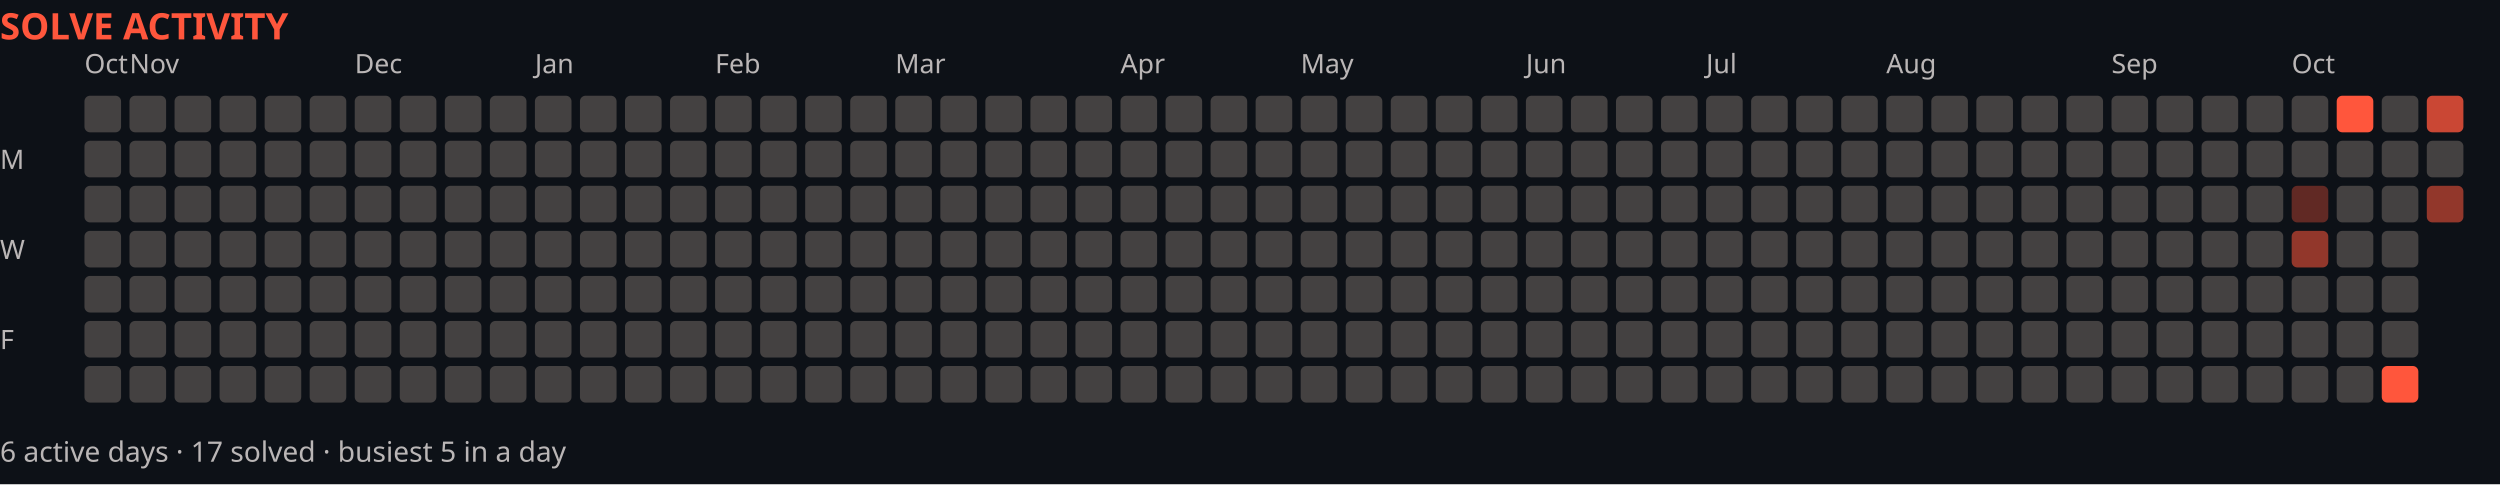
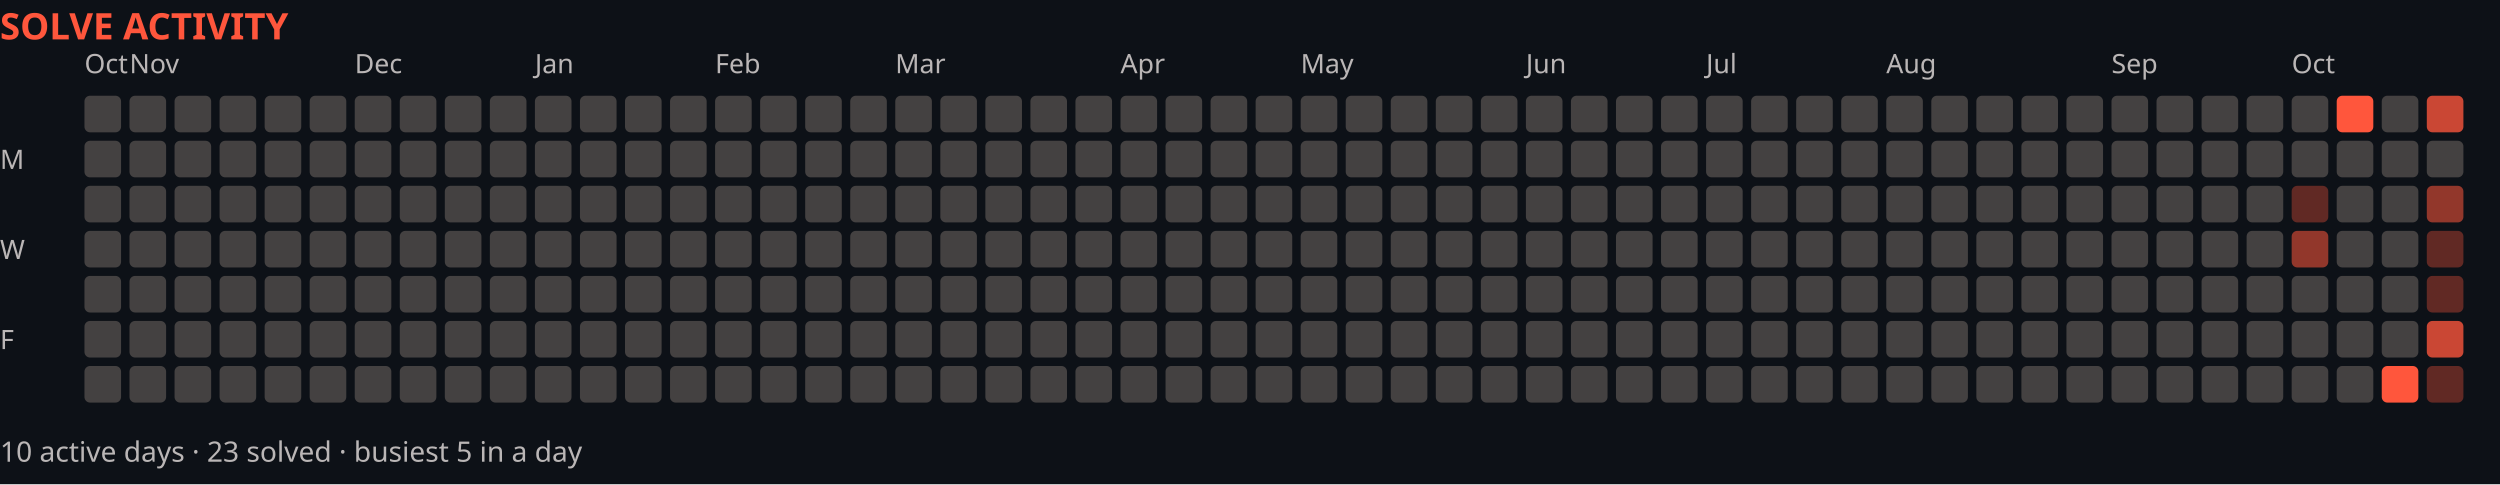
<svg xmlns="http://www.w3.org/2000/svg" width="888" height="172" viewBox="0 0 888 172" role="img" aria-label="Solve activity over the last year">
  <rect width="888" height="172" fill="#0d1117" />
  <text x="0" y="14" font-family="system-ui,sans-serif" font-size="13" font-weight="700" fill="#ff563c">SOLVE ACTIVITY</text>
  <text x="30" y="26" font-family="system-ui,sans-serif" font-size="9.5" fill="#bab6b6">Oct</text>
  <text x="46" y="26" font-family="system-ui,sans-serif" font-size="9.5" fill="#bab6b6">Nov</text>
  <text x="126" y="26" font-family="system-ui,sans-serif" font-size="9.5" fill="#bab6b6">Dec</text>
  <text x="190" y="26" font-family="system-ui,sans-serif" font-size="9.5" fill="#bab6b6">Jan</text>
  <text x="254" y="26" font-family="system-ui,sans-serif" font-size="9.5" fill="#bab6b6">Feb</text>
  <text x="318" y="26" font-family="system-ui,sans-serif" font-size="9.5" fill="#bab6b6">Mar</text>
  <text x="398" y="26" font-family="system-ui,sans-serif" font-size="9.5" fill="#bab6b6">Apr</text>
  <text x="462" y="26" font-family="system-ui,sans-serif" font-size="9.5" fill="#bab6b6">May</text>
  <text x="542" y="26" font-family="system-ui,sans-serif" font-size="9.5" fill="#bab6b6">Jun</text>
  <text x="606" y="26" font-family="system-ui,sans-serif" font-size="9.5" fill="#bab6b6">Jul</text>
  <text x="670" y="26" font-family="system-ui,sans-serif" font-size="9.5" fill="#bab6b6">Aug</text>
  <text x="750" y="26" font-family="system-ui,sans-serif" font-size="9.5" fill="#bab6b6">Sep</text>
  <text x="814" y="26" font-family="system-ui,sans-serif" font-size="9.5" fill="#bab6b6">Oct</text>
  <text x="0" y="60" font-family="system-ui,sans-serif" font-size="9.5" fill="#bab6b6">M</text>
  <text x="0" y="92" font-family="system-ui,sans-serif" font-size="9.5" fill="#bab6b6">W</text>
  <text x="0" y="124" font-family="system-ui,sans-serif" font-size="9.5" fill="#bab6b6">F</text>
  <rect x="30" y="34" width="13" height="13" fill="#444141" rx="2" />
  <rect x="30" y="50" width="13" height="13" fill="#444141" rx="2" />
  <rect x="30" y="66" width="13" height="13" fill="#444141" rx="2" />
  <rect x="30" y="82" width="13" height="13" fill="#444141" rx="2" />
  <rect x="30" y="98" width="13" height="13" fill="#444141" rx="2" />
  <rect x="30" y="114" width="13" height="13" fill="#444141" rx="2" />
  <rect x="30" y="130" width="13" height="13" fill="#444141" rx="2" />
  <rect x="46" y="34" width="13" height="13" fill="#444141" rx="2" />
  <rect x="46" y="50" width="13" height="13" fill="#444141" rx="2" />
  <rect x="46" y="66" width="13" height="13" fill="#444141" rx="2" />
  <rect x="46" y="82" width="13" height="13" fill="#444141" rx="2" />
  <rect x="46" y="98" width="13" height="13" fill="#444141" rx="2" />
  <rect x="46" y="114" width="13" height="13" fill="#444141" rx="2" />
  <rect x="46" y="130" width="13" height="13" fill="#444141" rx="2" />
  <rect x="62" y="34" width="13" height="13" fill="#444141" rx="2" />
  <rect x="62" y="50" width="13" height="13" fill="#444141" rx="2" />
  <rect x="62" y="66" width="13" height="13" fill="#444141" rx="2" />
  <rect x="62" y="82" width="13" height="13" fill="#444141" rx="2" />
  <rect x="62" y="98" width="13" height="13" fill="#444141" rx="2" />
  <rect x="62" y="114" width="13" height="13" fill="#444141" rx="2" />
  <rect x="62" y="130" width="13" height="13" fill="#444141" rx="2" />
  <rect x="78" y="34" width="13" height="13" fill="#444141" rx="2" />
  <rect x="78" y="50" width="13" height="13" fill="#444141" rx="2" />
  <rect x="78" y="66" width="13" height="13" fill="#444141" rx="2" />
  <rect x="78" y="82" width="13" height="13" fill="#444141" rx="2" />
  <rect x="78" y="98" width="13" height="13" fill="#444141" rx="2" />
  <rect x="78" y="114" width="13" height="13" fill="#444141" rx="2" />
  <rect x="78" y="130" width="13" height="13" fill="#444141" rx="2" />
  <rect x="94" y="34" width="13" height="13" fill="#444141" rx="2" />
  <rect x="94" y="50" width="13" height="13" fill="#444141" rx="2" />
  <rect x="94" y="66" width="13" height="13" fill="#444141" rx="2" />
  <rect x="94" y="82" width="13" height="13" fill="#444141" rx="2" />
  <rect x="94" y="98" width="13" height="13" fill="#444141" rx="2" />
  <rect x="94" y="114" width="13" height="13" fill="#444141" rx="2" />
  <rect x="94" y="130" width="13" height="13" fill="#444141" rx="2" />
  <rect x="110" y="34" width="13" height="13" fill="#444141" rx="2" />
  <rect x="110" y="50" width="13" height="13" fill="#444141" rx="2" />
  <rect x="110" y="66" width="13" height="13" fill="#444141" rx="2" />
  <rect x="110" y="82" width="13" height="13" fill="#444141" rx="2" />
  <rect x="110" y="98" width="13" height="13" fill="#444141" rx="2" />
  <rect x="110" y="114" width="13" height="13" fill="#444141" rx="2" />
  <rect x="110" y="130" width="13" height="13" fill="#444141" rx="2" />
  <rect x="126" y="34" width="13" height="13" fill="#444141" rx="2" />
  <rect x="126" y="50" width="13" height="13" fill="#444141" rx="2" />
  <rect x="126" y="66" width="13" height="13" fill="#444141" rx="2" />
  <rect x="126" y="82" width="13" height="13" fill="#444141" rx="2" />
  <rect x="126" y="98" width="13" height="13" fill="#444141" rx="2" />
  <rect x="126" y="114" width="13" height="13" fill="#444141" rx="2" />
  <rect x="126" y="130" width="13" height="13" fill="#444141" rx="2" />
  <rect x="142" y="34" width="13" height="13" fill="#444141" rx="2" />
  <rect x="142" y="50" width="13" height="13" fill="#444141" rx="2" />
  <rect x="142" y="66" width="13" height="13" fill="#444141" rx="2" />
  <rect x="142" y="82" width="13" height="13" fill="#444141" rx="2" />
  <rect x="142" y="98" width="13" height="13" fill="#444141" rx="2" />
  <rect x="142" y="114" width="13" height="13" fill="#444141" rx="2" />
  <rect x="142" y="130" width="13" height="13" fill="#444141" rx="2" />
  <rect x="158" y="34" width="13" height="13" fill="#444141" rx="2" />
  <rect x="158" y="50" width="13" height="13" fill="#444141" rx="2" />
  <rect x="158" y="66" width="13" height="13" fill="#444141" rx="2" />
  <rect x="158" y="82" width="13" height="13" fill="#444141" rx="2" />
  <rect x="158" y="98" width="13" height="13" fill="#444141" rx="2" />
  <rect x="158" y="114" width="13" height="13" fill="#444141" rx="2" />
  <rect x="158" y="130" width="13" height="13" fill="#444141" rx="2" />
  <rect x="174" y="34" width="13" height="13" fill="#444141" rx="2" />
  <rect x="174" y="50" width="13" height="13" fill="#444141" rx="2" />
  <rect x="174" y="66" width="13" height="13" fill="#444141" rx="2" />
  <rect x="174" y="82" width="13" height="13" fill="#444141" rx="2" />
  <rect x="174" y="98" width="13" height="13" fill="#444141" rx="2" />
  <rect x="174" y="114" width="13" height="13" fill="#444141" rx="2" />
  <rect x="174" y="130" width="13" height="13" fill="#444141" rx="2" />
  <rect x="190" y="34" width="13" height="13" fill="#444141" rx="2" />
  <rect x="190" y="50" width="13" height="13" fill="#444141" rx="2" />
  <rect x="190" y="66" width="13" height="13" fill="#444141" rx="2" />
  <rect x="190" y="82" width="13" height="13" fill="#444141" rx="2" />
  <rect x="190" y="98" width="13" height="13" fill="#444141" rx="2" />
  <rect x="190" y="114" width="13" height="13" fill="#444141" rx="2" />
  <rect x="190" y="130" width="13" height="13" fill="#444141" rx="2" />
  <rect x="206" y="34" width="13" height="13" fill="#444141" rx="2" />
  <rect x="206" y="50" width="13" height="13" fill="#444141" rx="2" />
  <rect x="206" y="66" width="13" height="13" fill="#444141" rx="2" />
  <rect x="206" y="82" width="13" height="13" fill="#444141" rx="2" />
  <rect x="206" y="98" width="13" height="13" fill="#444141" rx="2" />
  <rect x="206" y="114" width="13" height="13" fill="#444141" rx="2" />
  <rect x="206" y="130" width="13" height="13" fill="#444141" rx="2" />
  <rect x="222" y="34" width="13" height="13" fill="#444141" rx="2" />
  <rect x="222" y="50" width="13" height="13" fill="#444141" rx="2" />
  <rect x="222" y="66" width="13" height="13" fill="#444141" rx="2" />
  <rect x="222" y="82" width="13" height="13" fill="#444141" rx="2" />
  <rect x="222" y="98" width="13" height="13" fill="#444141" rx="2" />
  <rect x="222" y="114" width="13" height="13" fill="#444141" rx="2" />
  <rect x="222" y="130" width="13" height="13" fill="#444141" rx="2" />
  <rect x="238" y="34" width="13" height="13" fill="#444141" rx="2" />
  <rect x="238" y="50" width="13" height="13" fill="#444141" rx="2" />
  <rect x="238" y="66" width="13" height="13" fill="#444141" rx="2" />
  <rect x="238" y="82" width="13" height="13" fill="#444141" rx="2" />
  <rect x="238" y="98" width="13" height="13" fill="#444141" rx="2" />
  <rect x="238" y="114" width="13" height="13" fill="#444141" rx="2" />
  <rect x="238" y="130" width="13" height="13" fill="#444141" rx="2" />
  <rect x="254" y="34" width="13" height="13" fill="#444141" rx="2" />
  <rect x="254" y="50" width="13" height="13" fill="#444141" rx="2" />
  <rect x="254" y="66" width="13" height="13" fill="#444141" rx="2" />
  <rect x="254" y="82" width="13" height="13" fill="#444141" rx="2" />
  <rect x="254" y="98" width="13" height="13" fill="#444141" rx="2" />
  <rect x="254" y="114" width="13" height="13" fill="#444141" rx="2" />
  <rect x="254" y="130" width="13" height="13" fill="#444141" rx="2" />
  <rect x="270" y="34" width="13" height="13" fill="#444141" rx="2" />
  <rect x="270" y="50" width="13" height="13" fill="#444141" rx="2" />
  <rect x="270" y="66" width="13" height="13" fill="#444141" rx="2" />
  <rect x="270" y="82" width="13" height="13" fill="#444141" rx="2" />
  <rect x="270" y="98" width="13" height="13" fill="#444141" rx="2" />
  <rect x="270" y="114" width="13" height="13" fill="#444141" rx="2" />
  <rect x="270" y="130" width="13" height="13" fill="#444141" rx="2" />
  <rect x="286" y="34" width="13" height="13" fill="#444141" rx="2" />
  <rect x="286" y="50" width="13" height="13" fill="#444141" rx="2" />
  <rect x="286" y="66" width="13" height="13" fill="#444141" rx="2" />
  <rect x="286" y="82" width="13" height="13" fill="#444141" rx="2" />
  <rect x="286" y="98" width="13" height="13" fill="#444141" rx="2" />
  <rect x="286" y="114" width="13" height="13" fill="#444141" rx="2" />
  <rect x="286" y="130" width="13" height="13" fill="#444141" rx="2" />
  <rect x="302" y="34" width="13" height="13" fill="#444141" rx="2" />
  <rect x="302" y="50" width="13" height="13" fill="#444141" rx="2" />
  <rect x="302" y="66" width="13" height="13" fill="#444141" rx="2" />
  <rect x="302" y="82" width="13" height="13" fill="#444141" rx="2" />
  <rect x="302" y="98" width="13" height="13" fill="#444141" rx="2" />
  <rect x="302" y="114" width="13" height="13" fill="#444141" rx="2" />
  <rect x="302" y="130" width="13" height="13" fill="#444141" rx="2" />
  <rect x="318" y="34" width="13" height="13" fill="#444141" rx="2" />
  <rect x="318" y="50" width="13" height="13" fill="#444141" rx="2" />
  <rect x="318" y="66" width="13" height="13" fill="#444141" rx="2" />
  <rect x="318" y="82" width="13" height="13" fill="#444141" rx="2" />
  <rect x="318" y="98" width="13" height="13" fill="#444141" rx="2" />
  <rect x="318" y="114" width="13" height="13" fill="#444141" rx="2" />
  <rect x="318" y="130" width="13" height="13" fill="#444141" rx="2" />
  <rect x="334" y="34" width="13" height="13" fill="#444141" rx="2" />
  <rect x="334" y="50" width="13" height="13" fill="#444141" rx="2" />
  <rect x="334" y="66" width="13" height="13" fill="#444141" rx="2" />
  <rect x="334" y="82" width="13" height="13" fill="#444141" rx="2" />
  <rect x="334" y="98" width="13" height="13" fill="#444141" rx="2" />
  <rect x="334" y="114" width="13" height="13" fill="#444141" rx="2" />
  <rect x="334" y="130" width="13" height="13" fill="#444141" rx="2" />
  <rect x="350" y="34" width="13" height="13" fill="#444141" rx="2" />
  <rect x="350" y="50" width="13" height="13" fill="#444141" rx="2" />
  <rect x="350" y="66" width="13" height="13" fill="#444141" rx="2" />
  <rect x="350" y="82" width="13" height="13" fill="#444141" rx="2" />
  <rect x="350" y="98" width="13" height="13" fill="#444141" rx="2" />
  <rect x="350" y="114" width="13" height="13" fill="#444141" rx="2" />
  <rect x="350" y="130" width="13" height="13" fill="#444141" rx="2" />
  <rect x="366" y="34" width="13" height="13" fill="#444141" rx="2" />
  <rect x="366" y="50" width="13" height="13" fill="#444141" rx="2" />
  <rect x="366" y="66" width="13" height="13" fill="#444141" rx="2" />
  <rect x="366" y="82" width="13" height="13" fill="#444141" rx="2" />
  <rect x="366" y="98" width="13" height="13" fill="#444141" rx="2" />
  <rect x="366" y="114" width="13" height="13" fill="#444141" rx="2" />
  <rect x="366" y="130" width="13" height="13" fill="#444141" rx="2" />
  <rect x="382" y="34" width="13" height="13" fill="#444141" rx="2" />
  <rect x="382" y="50" width="13" height="13" fill="#444141" rx="2" />
  <rect x="382" y="66" width="13" height="13" fill="#444141" rx="2" />
  <rect x="382" y="82" width="13" height="13" fill="#444141" rx="2" />
  <rect x="382" y="98" width="13" height="13" fill="#444141" rx="2" />
  <rect x="382" y="114" width="13" height="13" fill="#444141" rx="2" />
  <rect x="382" y="130" width="13" height="13" fill="#444141" rx="2" />
  <rect x="398" y="34" width="13" height="13" fill="#444141" rx="2" />
  <rect x="398" y="50" width="13" height="13" fill="#444141" rx="2" />
  <rect x="398" y="66" width="13" height="13" fill="#444141" rx="2" />
  <rect x="398" y="82" width="13" height="13" fill="#444141" rx="2" />
  <rect x="398" y="98" width="13" height="13" fill="#444141" rx="2" />
  <rect x="398" y="114" width="13" height="13" fill="#444141" rx="2" />
  <rect x="398" y="130" width="13" height="13" fill="#444141" rx="2" />
  <rect x="414" y="34" width="13" height="13" fill="#444141" rx="2" />
  <rect x="414" y="50" width="13" height="13" fill="#444141" rx="2" />
  <rect x="414" y="66" width="13" height="13" fill="#444141" rx="2" />
  <rect x="414" y="82" width="13" height="13" fill="#444141" rx="2" />
  <rect x="414" y="98" width="13" height="13" fill="#444141" rx="2" />
  <rect x="414" y="114" width="13" height="13" fill="#444141" rx="2" />
  <rect x="414" y="130" width="13" height="13" fill="#444141" rx="2" />
  <rect x="430" y="34" width="13" height="13" fill="#444141" rx="2" />
  <rect x="430" y="50" width="13" height="13" fill="#444141" rx="2" />
  <rect x="430" y="66" width="13" height="13" fill="#444141" rx="2" />
  <rect x="430" y="82" width="13" height="13" fill="#444141" rx="2" />
  <rect x="430" y="98" width="13" height="13" fill="#444141" rx="2" />
  <rect x="430" y="114" width="13" height="13" fill="#444141" rx="2" />
  <rect x="430" y="130" width="13" height="13" fill="#444141" rx="2" />
  <rect x="446" y="34" width="13" height="13" fill="#444141" rx="2" />
  <rect x="446" y="50" width="13" height="13" fill="#444141" rx="2" />
  <rect x="446" y="66" width="13" height="13" fill="#444141" rx="2" />
  <rect x="446" y="82" width="13" height="13" fill="#444141" rx="2" />
  <rect x="446" y="98" width="13" height="13" fill="#444141" rx="2" />
  <rect x="446" y="114" width="13" height="13" fill="#444141" rx="2" />
  <rect x="446" y="130" width="13" height="13" fill="#444141" rx="2" />
  <rect x="462" y="34" width="13" height="13" fill="#444141" rx="2" />
  <rect x="462" y="50" width="13" height="13" fill="#444141" rx="2" />
  <rect x="462" y="66" width="13" height="13" fill="#444141" rx="2" />
  <rect x="462" y="82" width="13" height="13" fill="#444141" rx="2" />
  <rect x="462" y="98" width="13" height="13" fill="#444141" rx="2" />
  <rect x="462" y="114" width="13" height="13" fill="#444141" rx="2" />
  <rect x="462" y="130" width="13" height="13" fill="#444141" rx="2" />
  <rect x="478" y="34" width="13" height="13" fill="#444141" rx="2" />
  <rect x="478" y="50" width="13" height="13" fill="#444141" rx="2" />
  <rect x="478" y="66" width="13" height="13" fill="#444141" rx="2" />
  <rect x="478" y="82" width="13" height="13" fill="#444141" rx="2" />
  <rect x="478" y="98" width="13" height="13" fill="#444141" rx="2" />
  <rect x="478" y="114" width="13" height="13" fill="#444141" rx="2" />
  <rect x="478" y="130" width="13" height="13" fill="#444141" rx="2" />
  <rect x="494" y="34" width="13" height="13" fill="#444141" rx="2" />
  <rect x="494" y="50" width="13" height="13" fill="#444141" rx="2" />
  <rect x="494" y="66" width="13" height="13" fill="#444141" rx="2" />
  <rect x="494" y="82" width="13" height="13" fill="#444141" rx="2" />
  <rect x="494" y="98" width="13" height="13" fill="#444141" rx="2" />
  <rect x="494" y="114" width="13" height="13" fill="#444141" rx="2" />
  <rect x="494" y="130" width="13" height="13" fill="#444141" rx="2" />
  <rect x="510" y="34" width="13" height="13" fill="#444141" rx="2" />
  <rect x="510" y="50" width="13" height="13" fill="#444141" rx="2" />
  <rect x="510" y="66" width="13" height="13" fill="#444141" rx="2" />
  <rect x="510" y="82" width="13" height="13" fill="#444141" rx="2" />
  <rect x="510" y="98" width="13" height="13" fill="#444141" rx="2" />
  <rect x="510" y="114" width="13" height="13" fill="#444141" rx="2" />
  <rect x="510" y="130" width="13" height="13" fill="#444141" rx="2" />
  <rect x="526" y="34" width="13" height="13" fill="#444141" rx="2" />
  <rect x="526" y="50" width="13" height="13" fill="#444141" rx="2" />
  <rect x="526" y="66" width="13" height="13" fill="#444141" rx="2" />
  <rect x="526" y="82" width="13" height="13" fill="#444141" rx="2" />
  <rect x="526" y="98" width="13" height="13" fill="#444141" rx="2" />
  <rect x="526" y="114" width="13" height="13" fill="#444141" rx="2" />
  <rect x="526" y="130" width="13" height="13" fill="#444141" rx="2" />
  <rect x="542" y="34" width="13" height="13" fill="#444141" rx="2" />
  <rect x="542" y="50" width="13" height="13" fill="#444141" rx="2" />
  <rect x="542" y="66" width="13" height="13" fill="#444141" rx="2" />
  <rect x="542" y="82" width="13" height="13" fill="#444141" rx="2" />
  <rect x="542" y="98" width="13" height="13" fill="#444141" rx="2" />
  <rect x="542" y="114" width="13" height="13" fill="#444141" rx="2" />
  <rect x="542" y="130" width="13" height="13" fill="#444141" rx="2" />
  <rect x="558" y="34" width="13" height="13" fill="#444141" rx="2" />
  <rect x="558" y="50" width="13" height="13" fill="#444141" rx="2" />
  <rect x="558" y="66" width="13" height="13" fill="#444141" rx="2" />
  <rect x="558" y="82" width="13" height="13" fill="#444141" rx="2" />
  <rect x="558" y="98" width="13" height="13" fill="#444141" rx="2" />
  <rect x="558" y="114" width="13" height="13" fill="#444141" rx="2" />
  <rect x="558" y="130" width="13" height="13" fill="#444141" rx="2" />
  <rect x="574" y="34" width="13" height="13" fill="#444141" rx="2" />
  <rect x="574" y="50" width="13" height="13" fill="#444141" rx="2" />
  <rect x="574" y="66" width="13" height="13" fill="#444141" rx="2" />
  <rect x="574" y="82" width="13" height="13" fill="#444141" rx="2" />
  <rect x="574" y="98" width="13" height="13" fill="#444141" rx="2" />
  <rect x="574" y="114" width="13" height="13" fill="#444141" rx="2" />
  <rect x="574" y="130" width="13" height="13" fill="#444141" rx="2" />
  <rect x="590" y="34" width="13" height="13" fill="#444141" rx="2" />
  <rect x="590" y="50" width="13" height="13" fill="#444141" rx="2" />
  <rect x="590" y="66" width="13" height="13" fill="#444141" rx="2" />
  <rect x="590" y="82" width="13" height="13" fill="#444141" rx="2" />
  <rect x="590" y="98" width="13" height="13" fill="#444141" rx="2" />
  <rect x="590" y="114" width="13" height="13" fill="#444141" rx="2" />
  <rect x="590" y="130" width="13" height="13" fill="#444141" rx="2" />
  <rect x="606" y="34" width="13" height="13" fill="#444141" rx="2" />
  <rect x="606" y="50" width="13" height="13" fill="#444141" rx="2" />
  <rect x="606" y="66" width="13" height="13" fill="#444141" rx="2" />
  <rect x="606" y="82" width="13" height="13" fill="#444141" rx="2" />
  <rect x="606" y="98" width="13" height="13" fill="#444141" rx="2" />
  <rect x="606" y="114" width="13" height="13" fill="#444141" rx="2" />
  <rect x="606" y="130" width="13" height="13" fill="#444141" rx="2" />
  <rect x="622" y="34" width="13" height="13" fill="#444141" rx="2" />
  <rect x="622" y="50" width="13" height="13" fill="#444141" rx="2" />
  <rect x="622" y="66" width="13" height="13" fill="#444141" rx="2" />
  <rect x="622" y="82" width="13" height="13" fill="#444141" rx="2" />
  <rect x="622" y="98" width="13" height="13" fill="#444141" rx="2" />
  <rect x="622" y="114" width="13" height="13" fill="#444141" rx="2" />
  <rect x="622" y="130" width="13" height="13" fill="#444141" rx="2" />
  <rect x="638" y="34" width="13" height="13" fill="#444141" rx="2" />
  <rect x="638" y="50" width="13" height="13" fill="#444141" rx="2" />
  <rect x="638" y="66" width="13" height="13" fill="#444141" rx="2" />
  <rect x="638" y="82" width="13" height="13" fill="#444141" rx="2" />
  <rect x="638" y="98" width="13" height="13" fill="#444141" rx="2" />
  <rect x="638" y="114" width="13" height="13" fill="#444141" rx="2" />
  <rect x="638" y="130" width="13" height="13" fill="#444141" rx="2" />
  <rect x="654" y="34" width="13" height="13" fill="#444141" rx="2" />
  <rect x="654" y="50" width="13" height="13" fill="#444141" rx="2" />
  <rect x="654" y="66" width="13" height="13" fill="#444141" rx="2" />
  <rect x="654" y="82" width="13" height="13" fill="#444141" rx="2" />
  <rect x="654" y="98" width="13" height="13" fill="#444141" rx="2" />
  <rect x="654" y="114" width="13" height="13" fill="#444141" rx="2" />
  <rect x="654" y="130" width="13" height="13" fill="#444141" rx="2" />
  <rect x="670" y="34" width="13" height="13" fill="#444141" rx="2" />
  <rect x="670" y="50" width="13" height="13" fill="#444141" rx="2" />
  <rect x="670" y="66" width="13" height="13" fill="#444141" rx="2" />
  <rect x="670" y="82" width="13" height="13" fill="#444141" rx="2" />
  <rect x="670" y="98" width="13" height="13" fill="#444141" rx="2" />
  <rect x="670" y="114" width="13" height="13" fill="#444141" rx="2" />
  <rect x="670" y="130" width="13" height="13" fill="#444141" rx="2" />
  <rect x="686" y="34" width="13" height="13" fill="#444141" rx="2" />
  <rect x="686" y="50" width="13" height="13" fill="#444141" rx="2" />
  <rect x="686" y="66" width="13" height="13" fill="#444141" rx="2" />
  <rect x="686" y="82" width="13" height="13" fill="#444141" rx="2" />
  <rect x="686" y="98" width="13" height="13" fill="#444141" rx="2" />
  <rect x="686" y="114" width="13" height="13" fill="#444141" rx="2" />
  <rect x="686" y="130" width="13" height="13" fill="#444141" rx="2" />
  <rect x="702" y="34" width="13" height="13" fill="#444141" rx="2" />
  <rect x="702" y="50" width="13" height="13" fill="#444141" rx="2" />
  <rect x="702" y="66" width="13" height="13" fill="#444141" rx="2" />
  <rect x="702" y="82" width="13" height="13" fill="#444141" rx="2" />
  <rect x="702" y="98" width="13" height="13" fill="#444141" rx="2" />
  <rect x="702" y="114" width="13" height="13" fill="#444141" rx="2" />
  <rect x="702" y="130" width="13" height="13" fill="#444141" rx="2" />
  <rect x="718" y="34" width="13" height="13" fill="#444141" rx="2" />
  <rect x="718" y="50" width="13" height="13" fill="#444141" rx="2" />
  <rect x="718" y="66" width="13" height="13" fill="#444141" rx="2" />
  <rect x="718" y="82" width="13" height="13" fill="#444141" rx="2" />
  <rect x="718" y="98" width="13" height="13" fill="#444141" rx="2" />
  <rect x="718" y="114" width="13" height="13" fill="#444141" rx="2" />
  <rect x="718" y="130" width="13" height="13" fill="#444141" rx="2" />
  <rect x="734" y="34" width="13" height="13" fill="#444141" rx="2" />
  <rect x="734" y="50" width="13" height="13" fill="#444141" rx="2" />
  <rect x="734" y="66" width="13" height="13" fill="#444141" rx="2" />
  <rect x="734" y="82" width="13" height="13" fill="#444141" rx="2" />
  <rect x="734" y="98" width="13" height="13" fill="#444141" rx="2" />
  <rect x="734" y="114" width="13" height="13" fill="#444141" rx="2" />
  <rect x="734" y="130" width="13" height="13" fill="#444141" rx="2" />
  <rect x="750" y="34" width="13" height="13" fill="#444141" rx="2" />
  <rect x="750" y="50" width="13" height="13" fill="#444141" rx="2" />
  <rect x="750" y="66" width="13" height="13" fill="#444141" rx="2" />
  <rect x="750" y="82" width="13" height="13" fill="#444141" rx="2" />
  <rect x="750" y="98" width="13" height="13" fill="#444141" rx="2" />
  <rect x="750" y="114" width="13" height="13" fill="#444141" rx="2" />
  <rect x="750" y="130" width="13" height="13" fill="#444141" rx="2" />
  <rect x="766" y="34" width="13" height="13" fill="#444141" rx="2" />
  <rect x="766" y="50" width="13" height="13" fill="#444141" rx="2" />
  <rect x="766" y="66" width="13" height="13" fill="#444141" rx="2" />
  <rect x="766" y="82" width="13" height="13" fill="#444141" rx="2" />
  <rect x="766" y="98" width="13" height="13" fill="#444141" rx="2" />
  <rect x="766" y="114" width="13" height="13" fill="#444141" rx="2" />
  <rect x="766" y="130" width="13" height="13" fill="#444141" rx="2" />
  <rect x="782" y="34" width="13" height="13" fill="#444141" rx="2" />
  <rect x="782" y="50" width="13" height="13" fill="#444141" rx="2" />
  <rect x="782" y="66" width="13" height="13" fill="#444141" rx="2" />
  <rect x="782" y="82" width="13" height="13" fill="#444141" rx="2" />
  <rect x="782" y="98" width="13" height="13" fill="#444141" rx="2" />
  <rect x="782" y="114" width="13" height="13" fill="#444141" rx="2" />
  <rect x="782" y="130" width="13" height="13" fill="#444141" rx="2" />
  <rect x="798" y="34" width="13" height="13" fill="#444141" rx="2" />
  <rect x="798" y="50" width="13" height="13" fill="#444141" rx="2" />
  <rect x="798" y="66" width="13" height="13" fill="#444141" rx="2" />
  <rect x="798" y="82" width="13" height="13" fill="#444141" rx="2" />
  <rect x="798" y="98" width="13" height="13" fill="#444141" rx="2" />
  <rect x="798" y="114" width="13" height="13" fill="#444141" rx="2" />
  <rect x="798" y="130" width="13" height="13" fill="#444141" rx="2" />
  <rect x="814" y="34" width="13" height="13" fill="#444141" rx="2" />
  <rect x="814" y="50" width="13" height="13" fill="#444141" rx="2" />
  <rect x="814" y="66" width="13" height="13" fill="#ff563c59" rx="2" />
  <rect x="814" y="82" width="13" height="13" fill="#ff563c8c" rx="2" />
  <rect x="814" y="98" width="13" height="13" fill="#444141" rx="2" />
  <rect x="814" y="114" width="13" height="13" fill="#444141" rx="2" />
  <rect x="814" y="130" width="13" height="13" fill="#444141" rx="2" />
  <rect x="830" y="34" width="13" height="13" fill="#ff563c" rx="2" />
  <rect x="830" y="50" width="13" height="13" fill="#444141" rx="2" />
  <rect x="830" y="66" width="13" height="13" fill="#444141" rx="2" />
  <rect x="830" y="82" width="13" height="13" fill="#444141" rx="2" />
  <rect x="830" y="98" width="13" height="13" fill="#444141" rx="2" />
  <rect x="830" y="114" width="13" height="13" fill="#444141" rx="2" />
  <rect x="830" y="130" width="13" height="13" fill="#444141" rx="2" />
  <rect x="846" y="34" width="13" height="13" fill="#444141" rx="2" />
  <rect x="846" y="50" width="13" height="13" fill="#444141" rx="2" />
  <rect x="846" y="66" width="13" height="13" fill="#444141" rx="2" />
  <rect x="846" y="82" width="13" height="13" fill="#444141" rx="2" />
  <rect x="846" y="98" width="13" height="13" fill="#444141" rx="2" />
  <rect x="846" y="114" width="13" height="13" fill="#444141" rx="2" />
  <rect x="846" y="130" width="13" height="13" fill="#ff563c" rx="2" />
  <rect x="862" y="34" width="13" height="13" fill="#ff563cc7" rx="2" />
  <rect x="862" y="50" width="13" height="13" fill="#444141" rx="2" />
  <rect x="862" y="66" width="13" height="13" fill="#ff563c8c" rx="2" />
-   <text x="0" y="164" font-family="system-ui,sans-serif" font-size="10" fill="#bab6b6">6 active days · 17 solved · busiest 5 in a day</text>
+   <rect x="862" y="82" width="13" height="13" fill="#ff563c59" rx="2" />
+   <rect x="862" y="98" width="13" height="13" fill="#ff563c59" rx="2" />
+   <rect x="862" y="114" width="13" height="13" fill="#ff563cc7" rx="2" />
+   <rect x="862" y="130" width="13" height="13" fill="#ff563c59" rx="2" />
+   <text x="0" y="164" font-family="system-ui,sans-serif" font-size="10" fill="#bab6b6">10 active days · 23 solved · busiest 5 in a day</text>
</svg>
